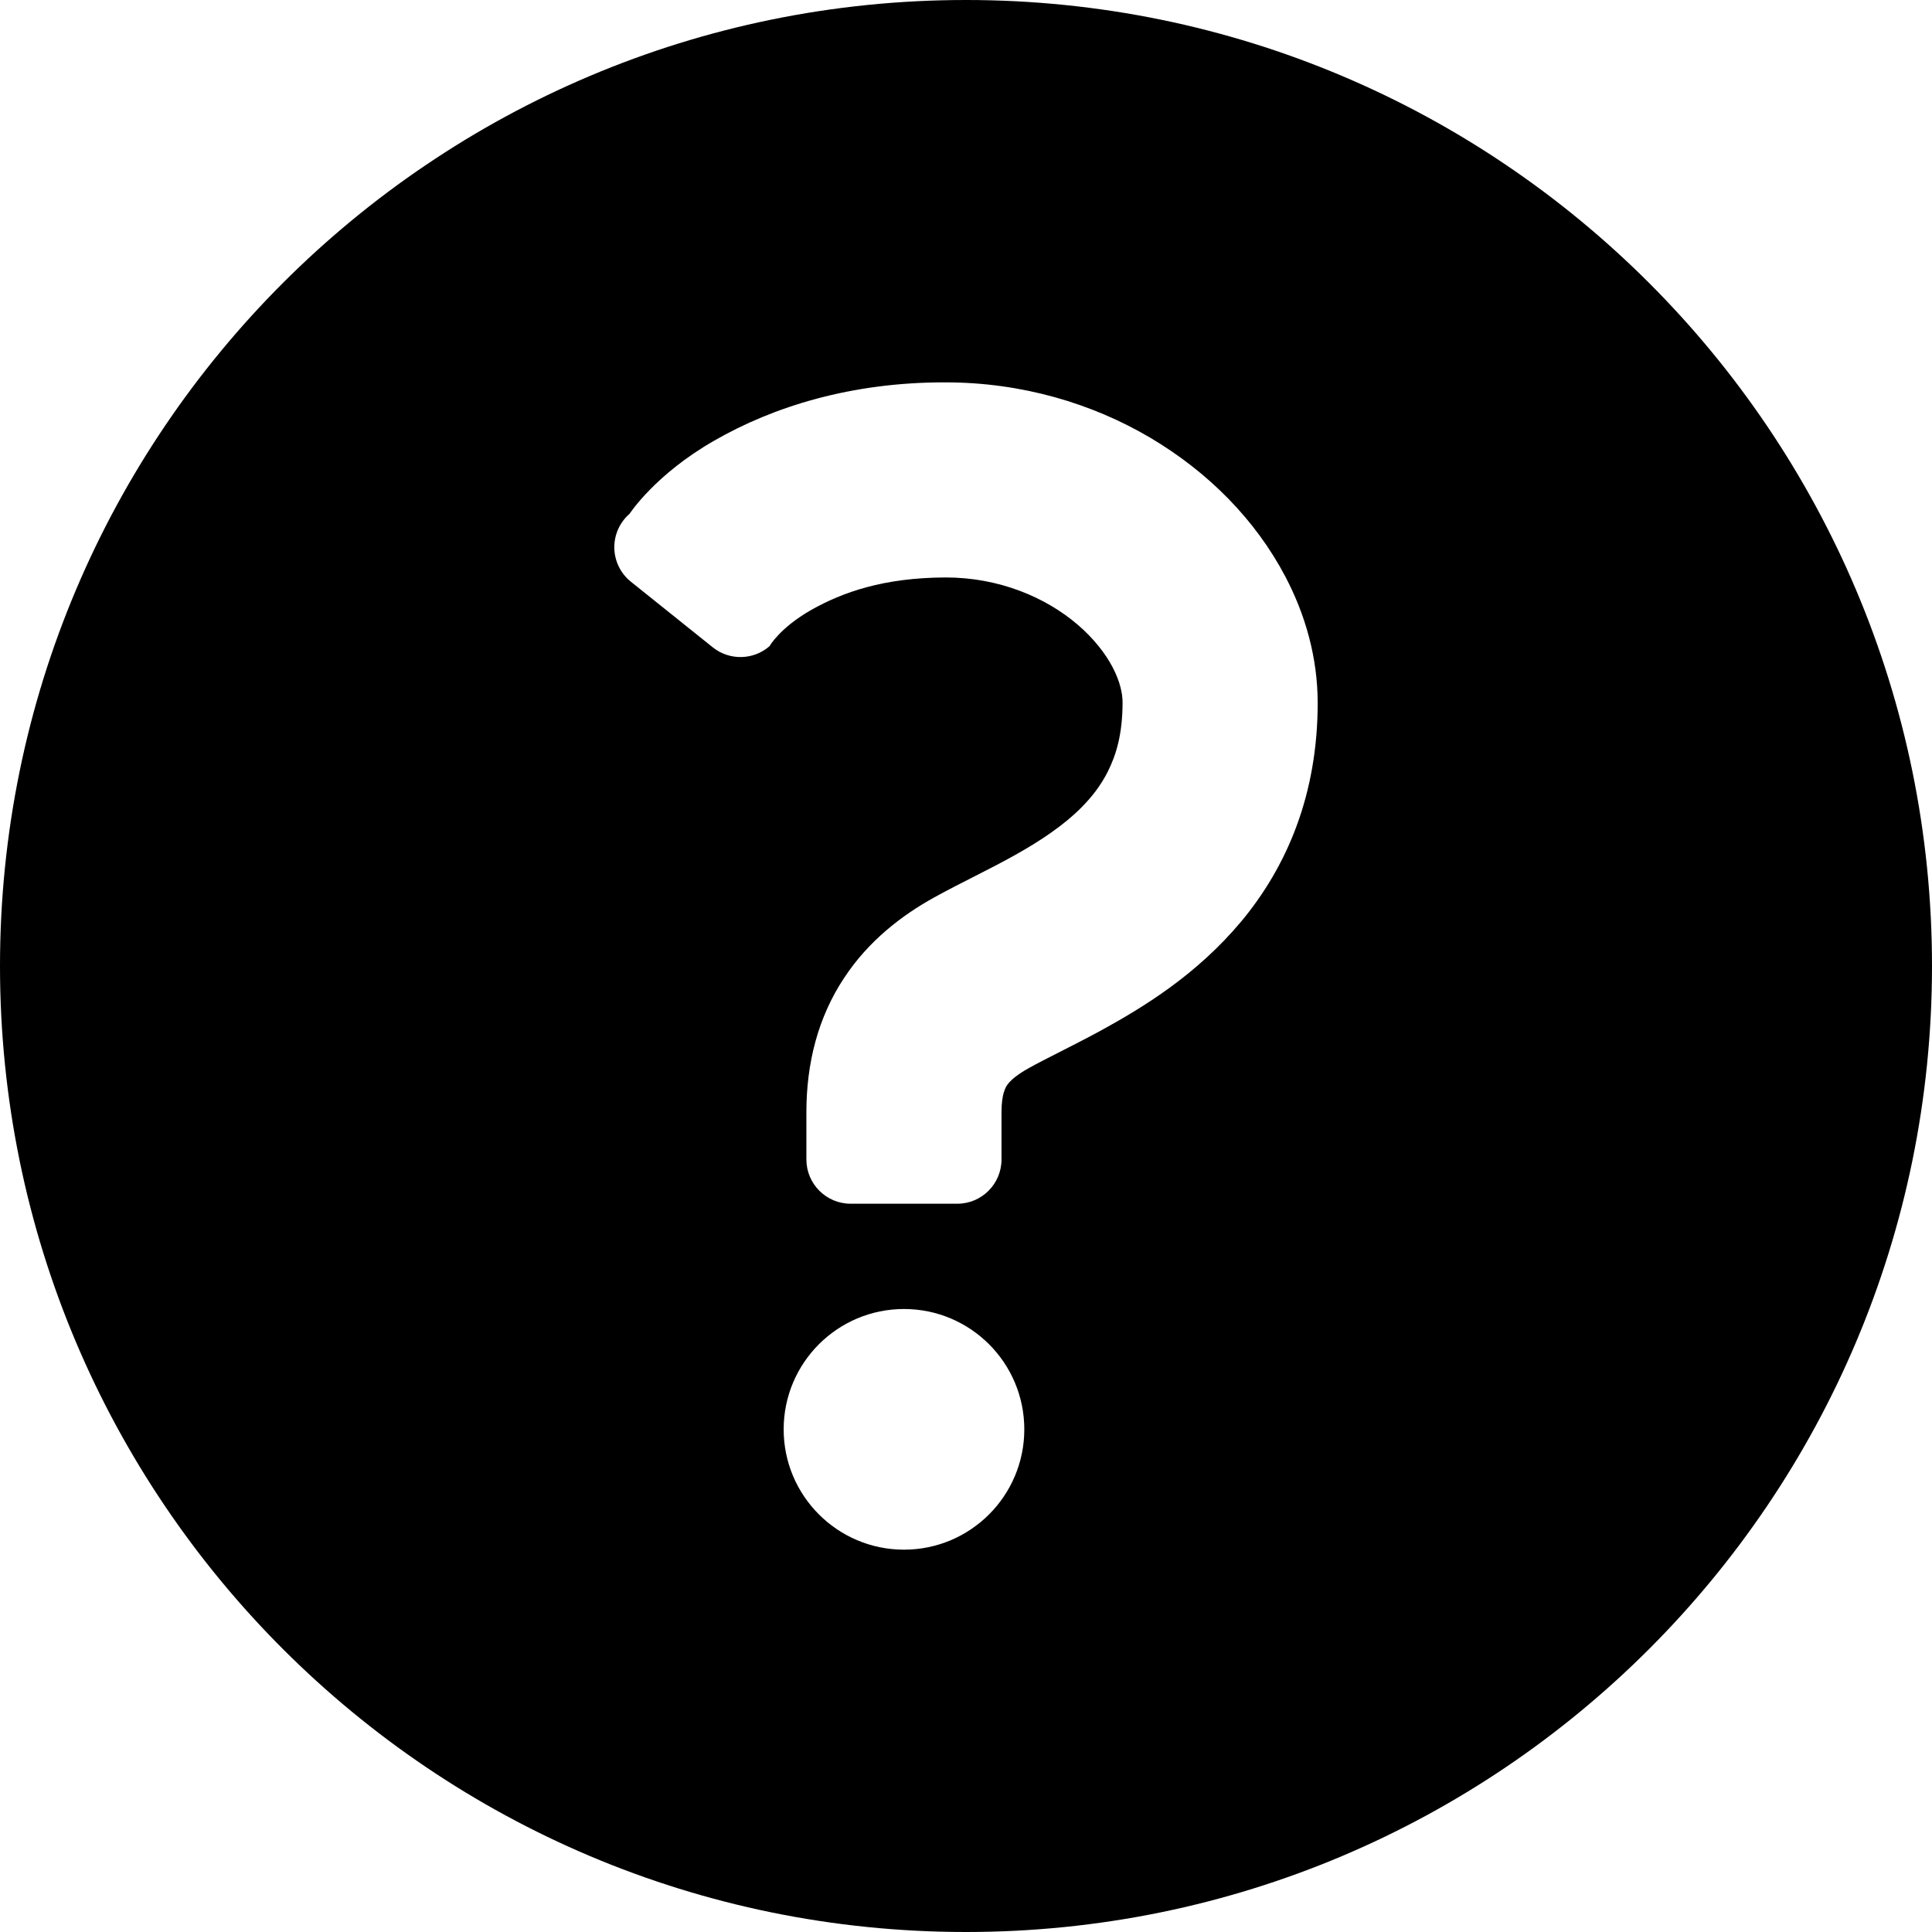
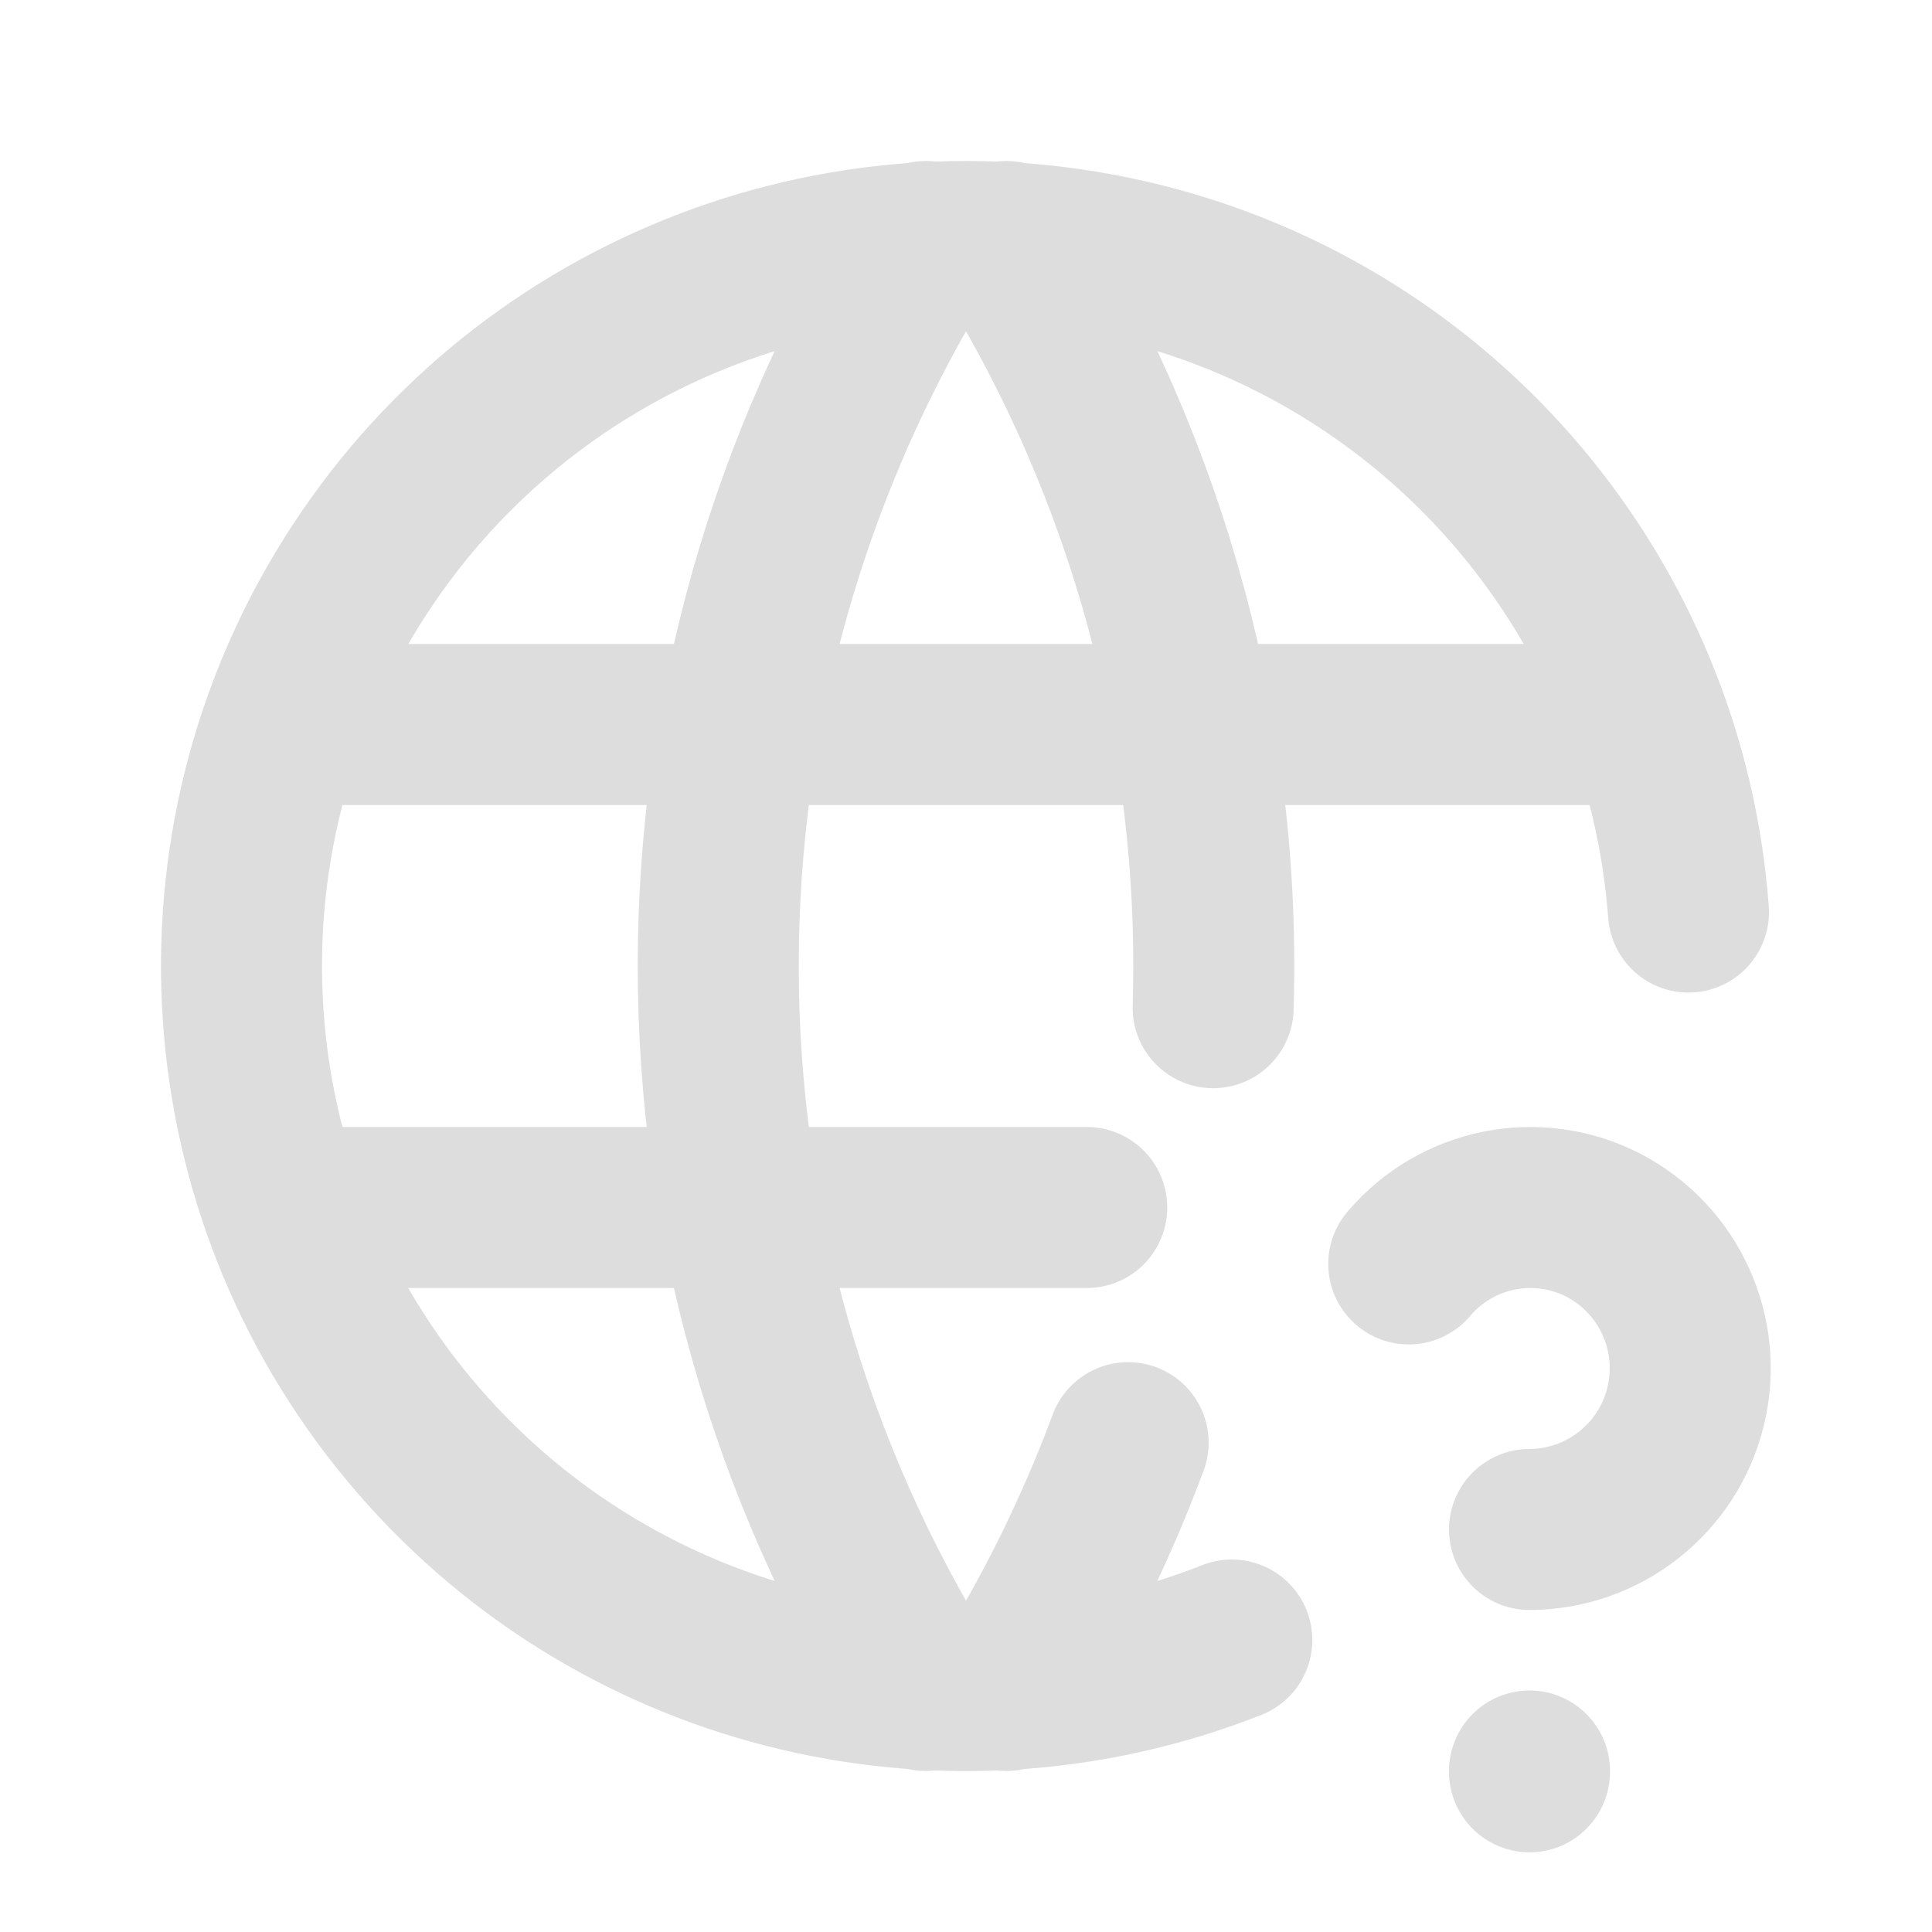
- <svg xmlns="http://www.w3.org/2000/svg" height="200px" width="200px" version="1.1" id="_x32_" viewBox="0 0 512 512" xml:space="preserve" fill="#000000">
-   <g id="SVGRepo_bgCarrier" stroke-width="0" />
-   <g id="SVGRepo_tracerCarrier" stroke-linecap="round" stroke-linejoin="round" />
-   <g id="SVGRepo_iconCarrier">
-     <style type="text/css"> .st0{fill:#000000;} </style>
-     <g>
-       <path class="st0" d="M256,0C114.616,0,0,114.612,0,256s114.616,256,256,256s256-114.612,256-256S397.385,0,256,0z M207.678,378.794 c0-17.612,14.281-31.893,31.893-31.893c17.599,0,31.88,14.281,31.88,31.893c0,17.595-14.281,31.884-31.88,31.884 C221.959,410.678,207.678,396.389,207.678,378.794z M343.625,218.852c-3.596,9.793-8.802,18.289-14.695,25.356 c-11.847,14.148-25.888,22.718-37.442,29.041c-7.719,4.174-14.533,7.389-18.769,9.769c-2.905,1.604-4.479,2.95-5.256,3.826 c-0.768,0.926-1.029,1.306-1.496,2.826c-0.273,1.009-0.558,2.612-0.558,5.091c0,6.868,0,12.512,0,12.512 c0,6.472-5.248,11.728-11.723,11.728h-28.252c-6.475,0-11.732-5.256-11.732-11.728c0,0,0-5.645,0-12.512 c0-6.438,0.752-12.744,2.405-18.777c1.636-6.008,4.215-11.718,7.508-16.694c6.599-10.083,15.542-16.802,23.984-21.48 c7.401-4.074,14.723-7.455,21.516-11.281c6.789-3.793,12.843-7.91,17.302-12.372c2.988-2.975,5.31-6.05,7.087-9.52 c2.335-4.628,3.955-10.067,3.992-18.389c0.012-2.463-0.698-5.702-2.632-9.405c-1.926-3.686-5.066-7.694-9.264-11.29 c-8.45-7.248-20.843-12.545-35.054-12.521c-16.285,0.058-27.186,3.876-35.587,8.62c-8.36,4.776-11.029,9.595-11.029,9.595 c-4.268,3.718-10.603,3.85-15.025,0.314l-21.71-17.397c-2.719-2.173-4.322-5.438-4.396-8.926c-0.063-3.479,1.425-6.81,4.061-9.099 c0,0,6.765-10.43,22.451-19.38c15.62-8.992,36.322-15.488,61.236-15.429c20.215,0,38.839,5.562,54.268,14.661 c15.434,9.148,27.897,21.744,35.851,36.876c5.281,10.074,8.525,21.43,8.533,33.38C349.211,198.042,347.248,209.058,343.625,218.852 z" />
-     </g>
-   </g>
+ <svg xmlns="http://www.w3.org/2000/svg" stroke="rgb(221, 221, 221)" fill="none" stroke-width="2" viewBox="0 0 24 24" stroke-linecap="round" stroke-linejoin="round" height="200px" width="200px">
+   <path d="M20.975 11.33a9 9 0 1 0 -5.673 9.043" />
+   <path d="M3.6 9h16.8" />
+   <path d="M3.6 15h9.9" />
+   <path d="M11.5 3a17 17 0 0 0 0 18" />
+   <path d="M12.5 3a16.988 16.988 0 0 1 2.57 9.518m-1.056 5.403a17 17 0 0 1 -1.514 3.079" />
+   <path d="M19 22v.01" />
+   <path d="M19 19a2.003 2.003 0 0 0 .914 -3.782a1.98 1.98 0 0 0 -2.414 .483" />
</svg>
